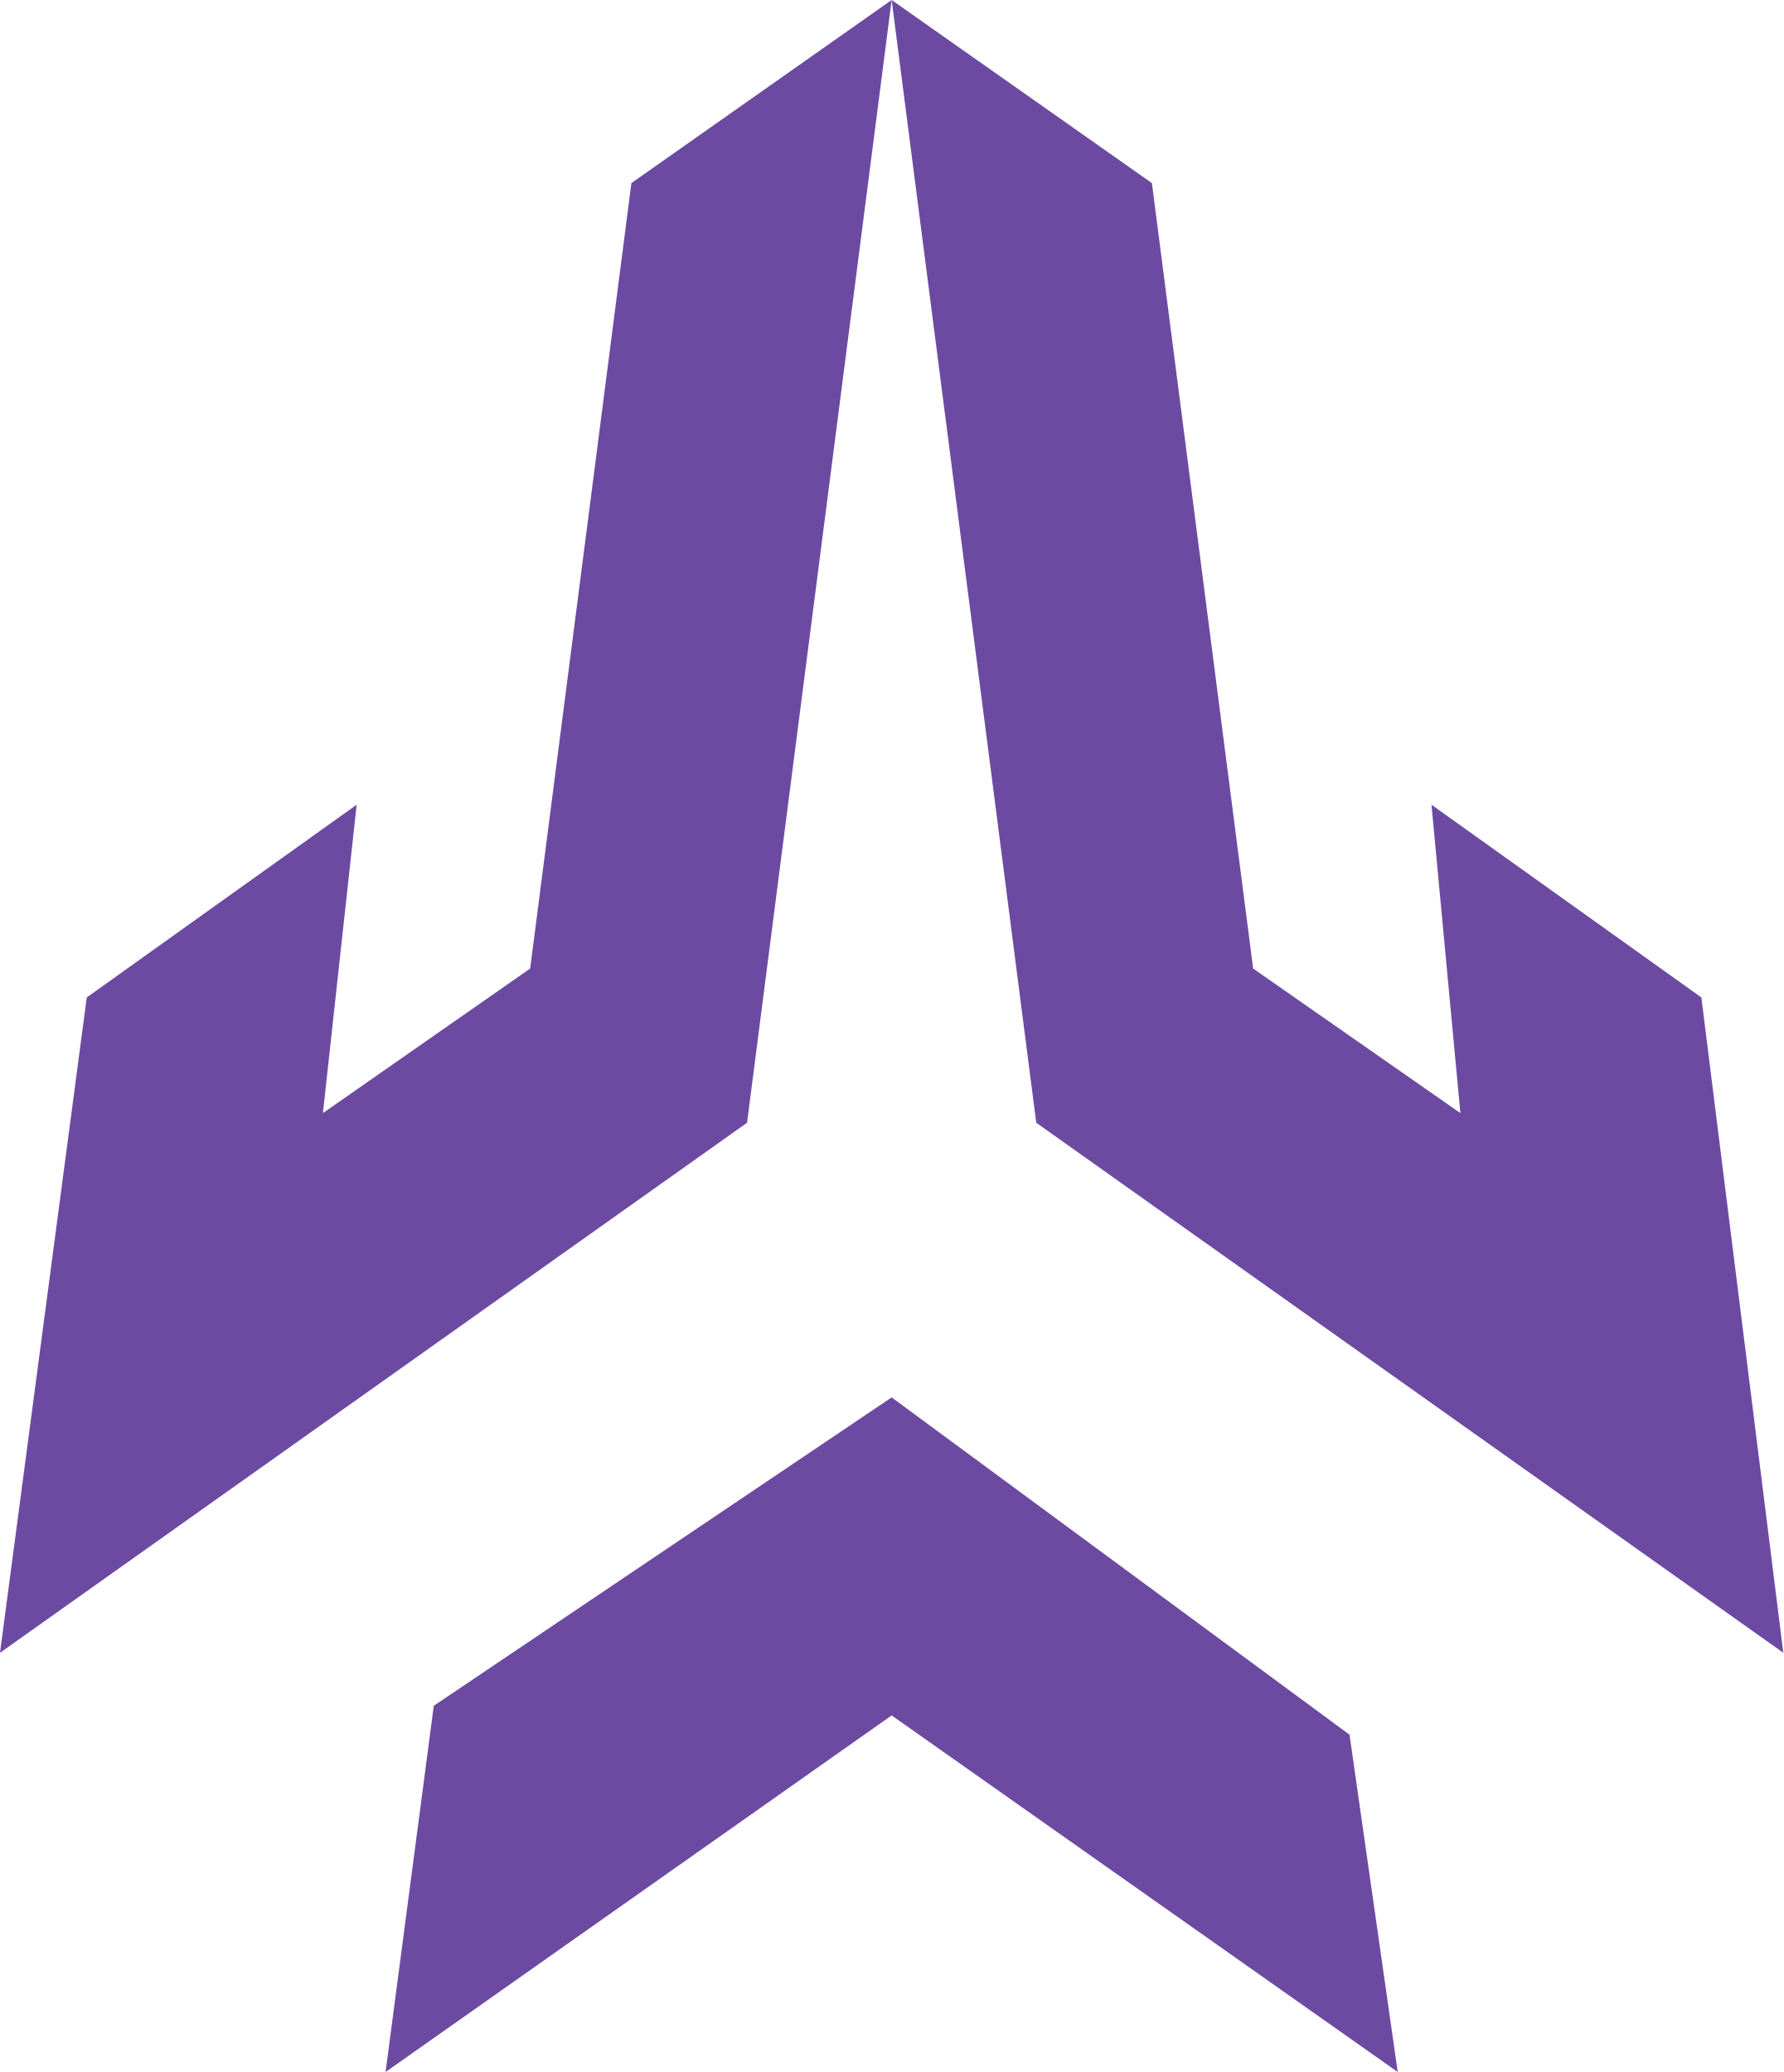
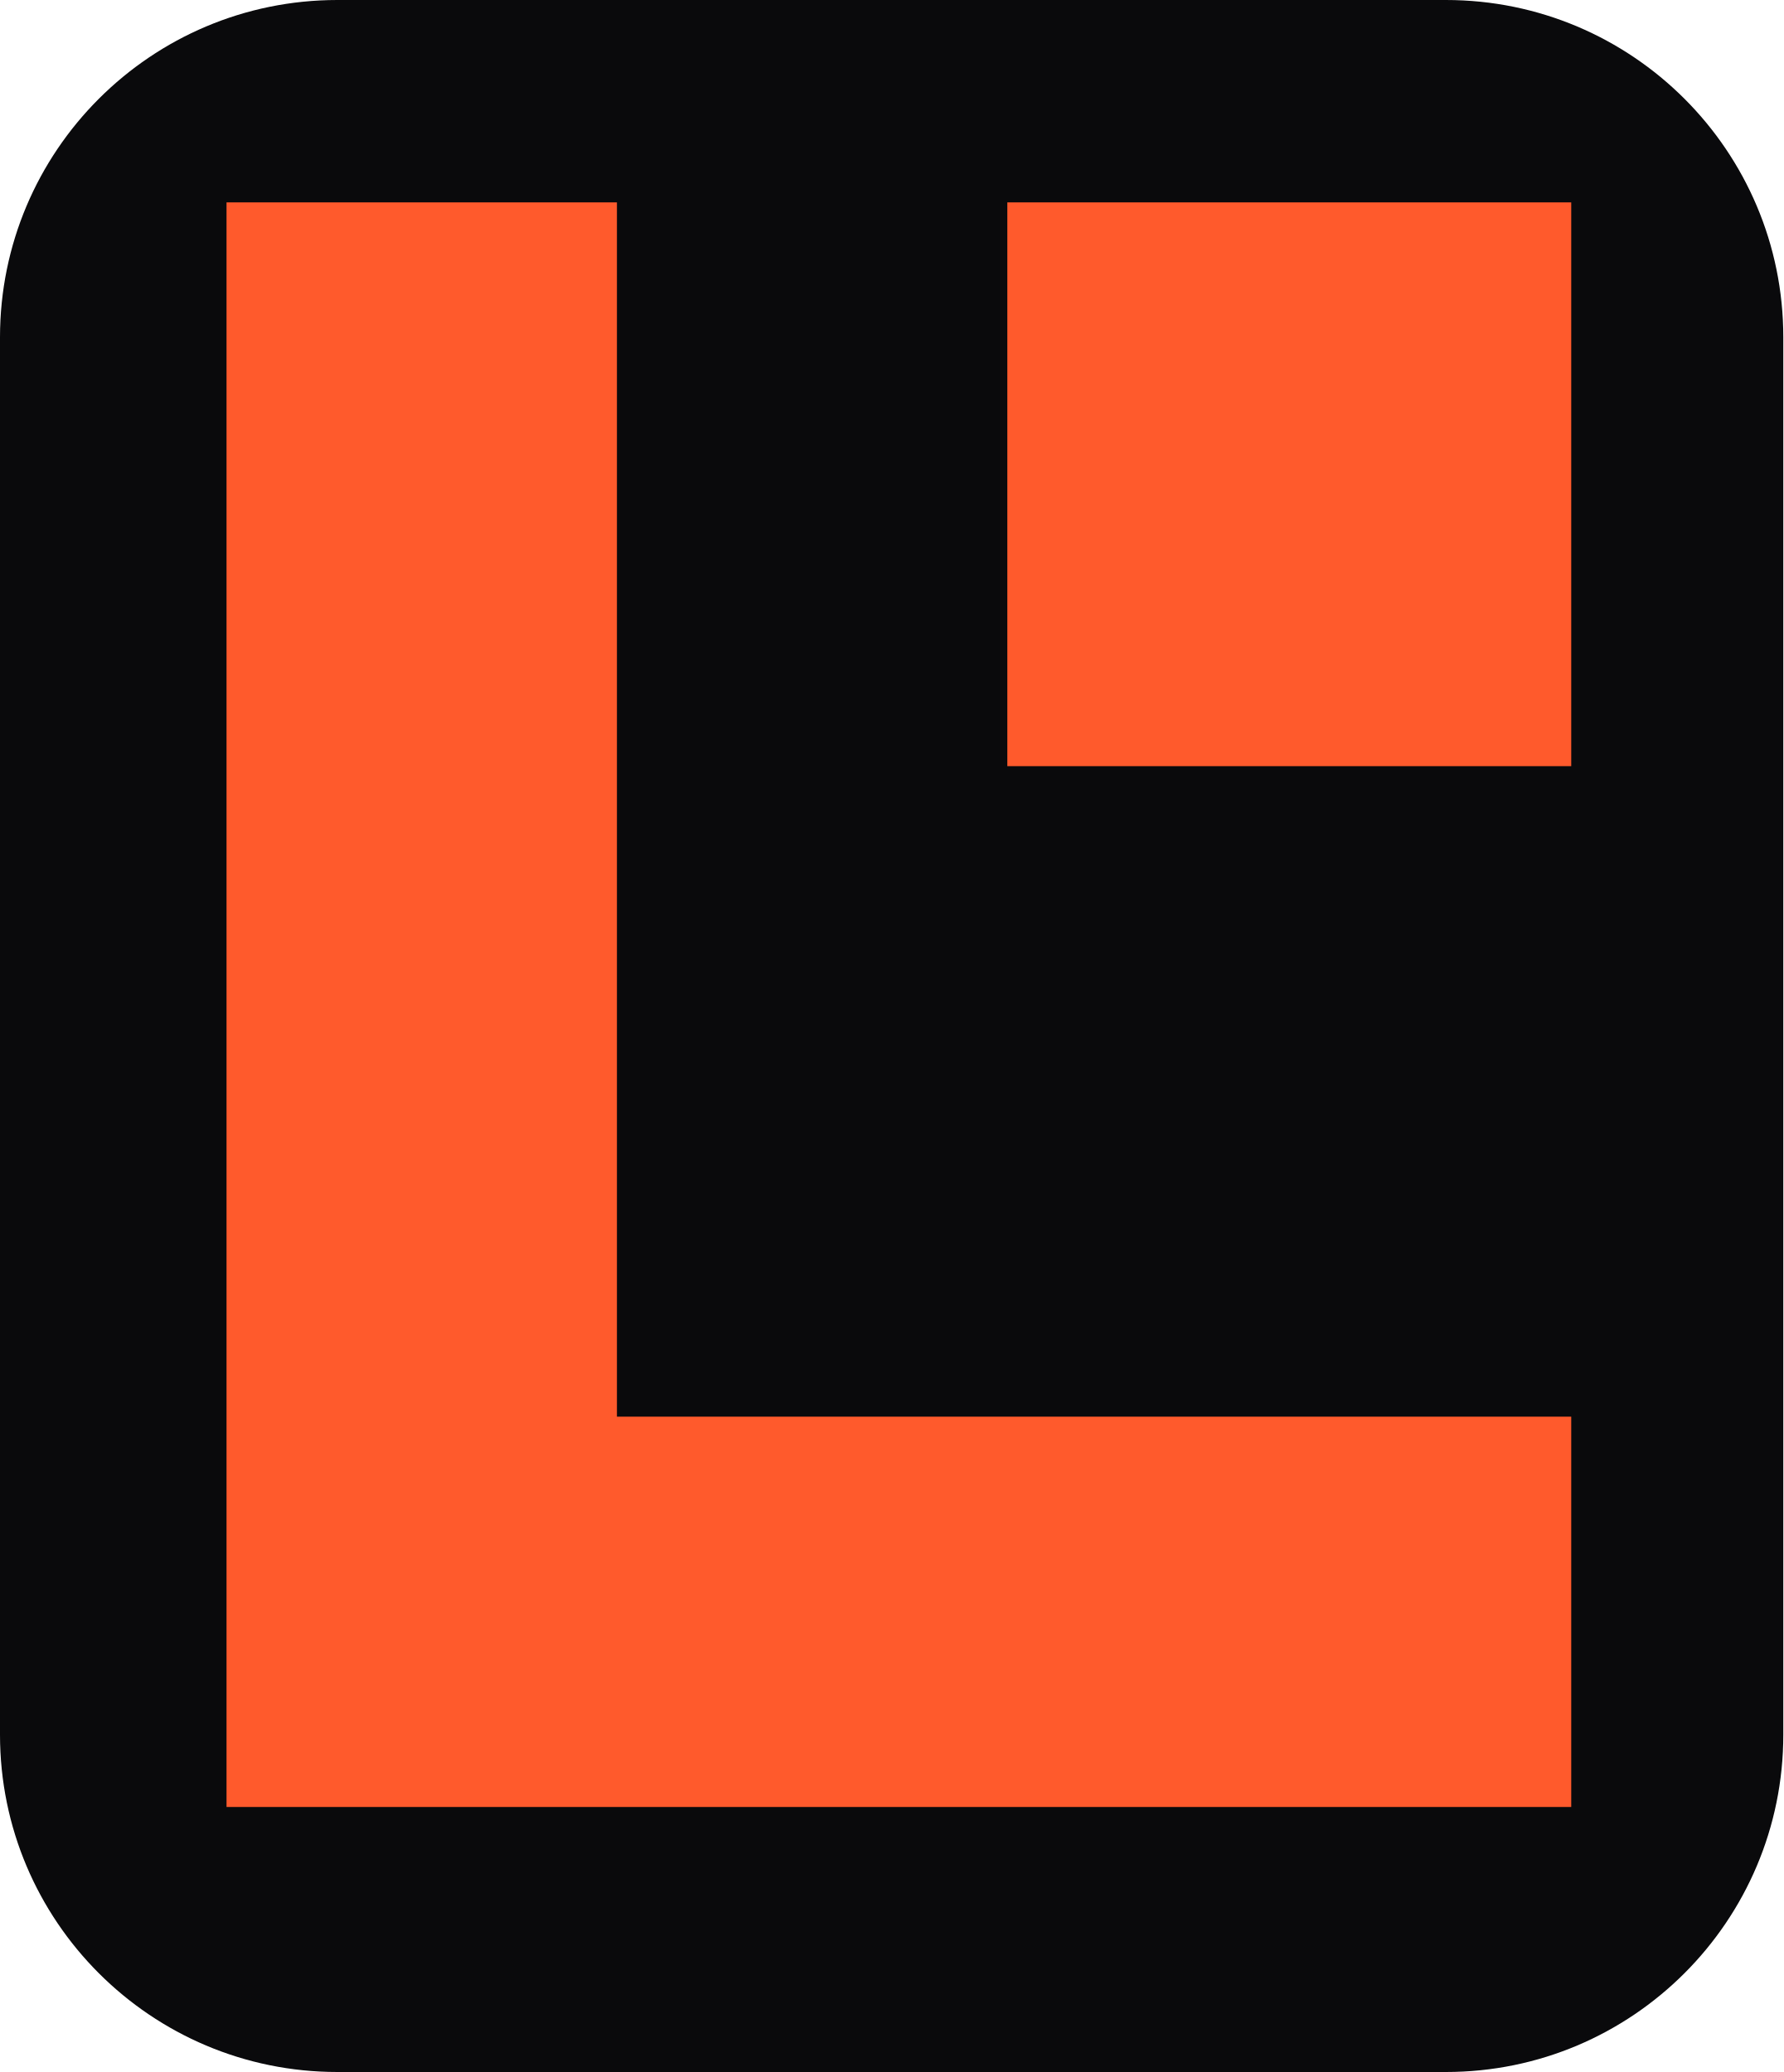
<svg xmlns="http://www.w3.org/2000/svg" viewBox="0 0 37 43">
-   <g fill="#6C4AA2">
-     <path d="M18.5 29 28 36l1 7-10.5-7.4L8 43l1-7.6z" />
-     <path d="M18.5 0l-3 23.3L0 34.3l1.8-13.6 5.6-4-.7 6.4L11 20.1 13.1 3.8z" />
-     <path d="M18.5 0l5.4 3.8L26 20.1l4.3 3-.6-6.4 5.6 4L37 34.3 21.5 23.3z" />
+   <rect width="37" height="43" rx="7" fill="#0a0a0c" />
+   <g fill="#ff5a2c" transform="translate(2 1.5) scale(.9)">
+     <path d="M3 3h9v28h22v9H3z" />
+     <path d="M21 3h13v13H21z" />
  </g>
</svg>
